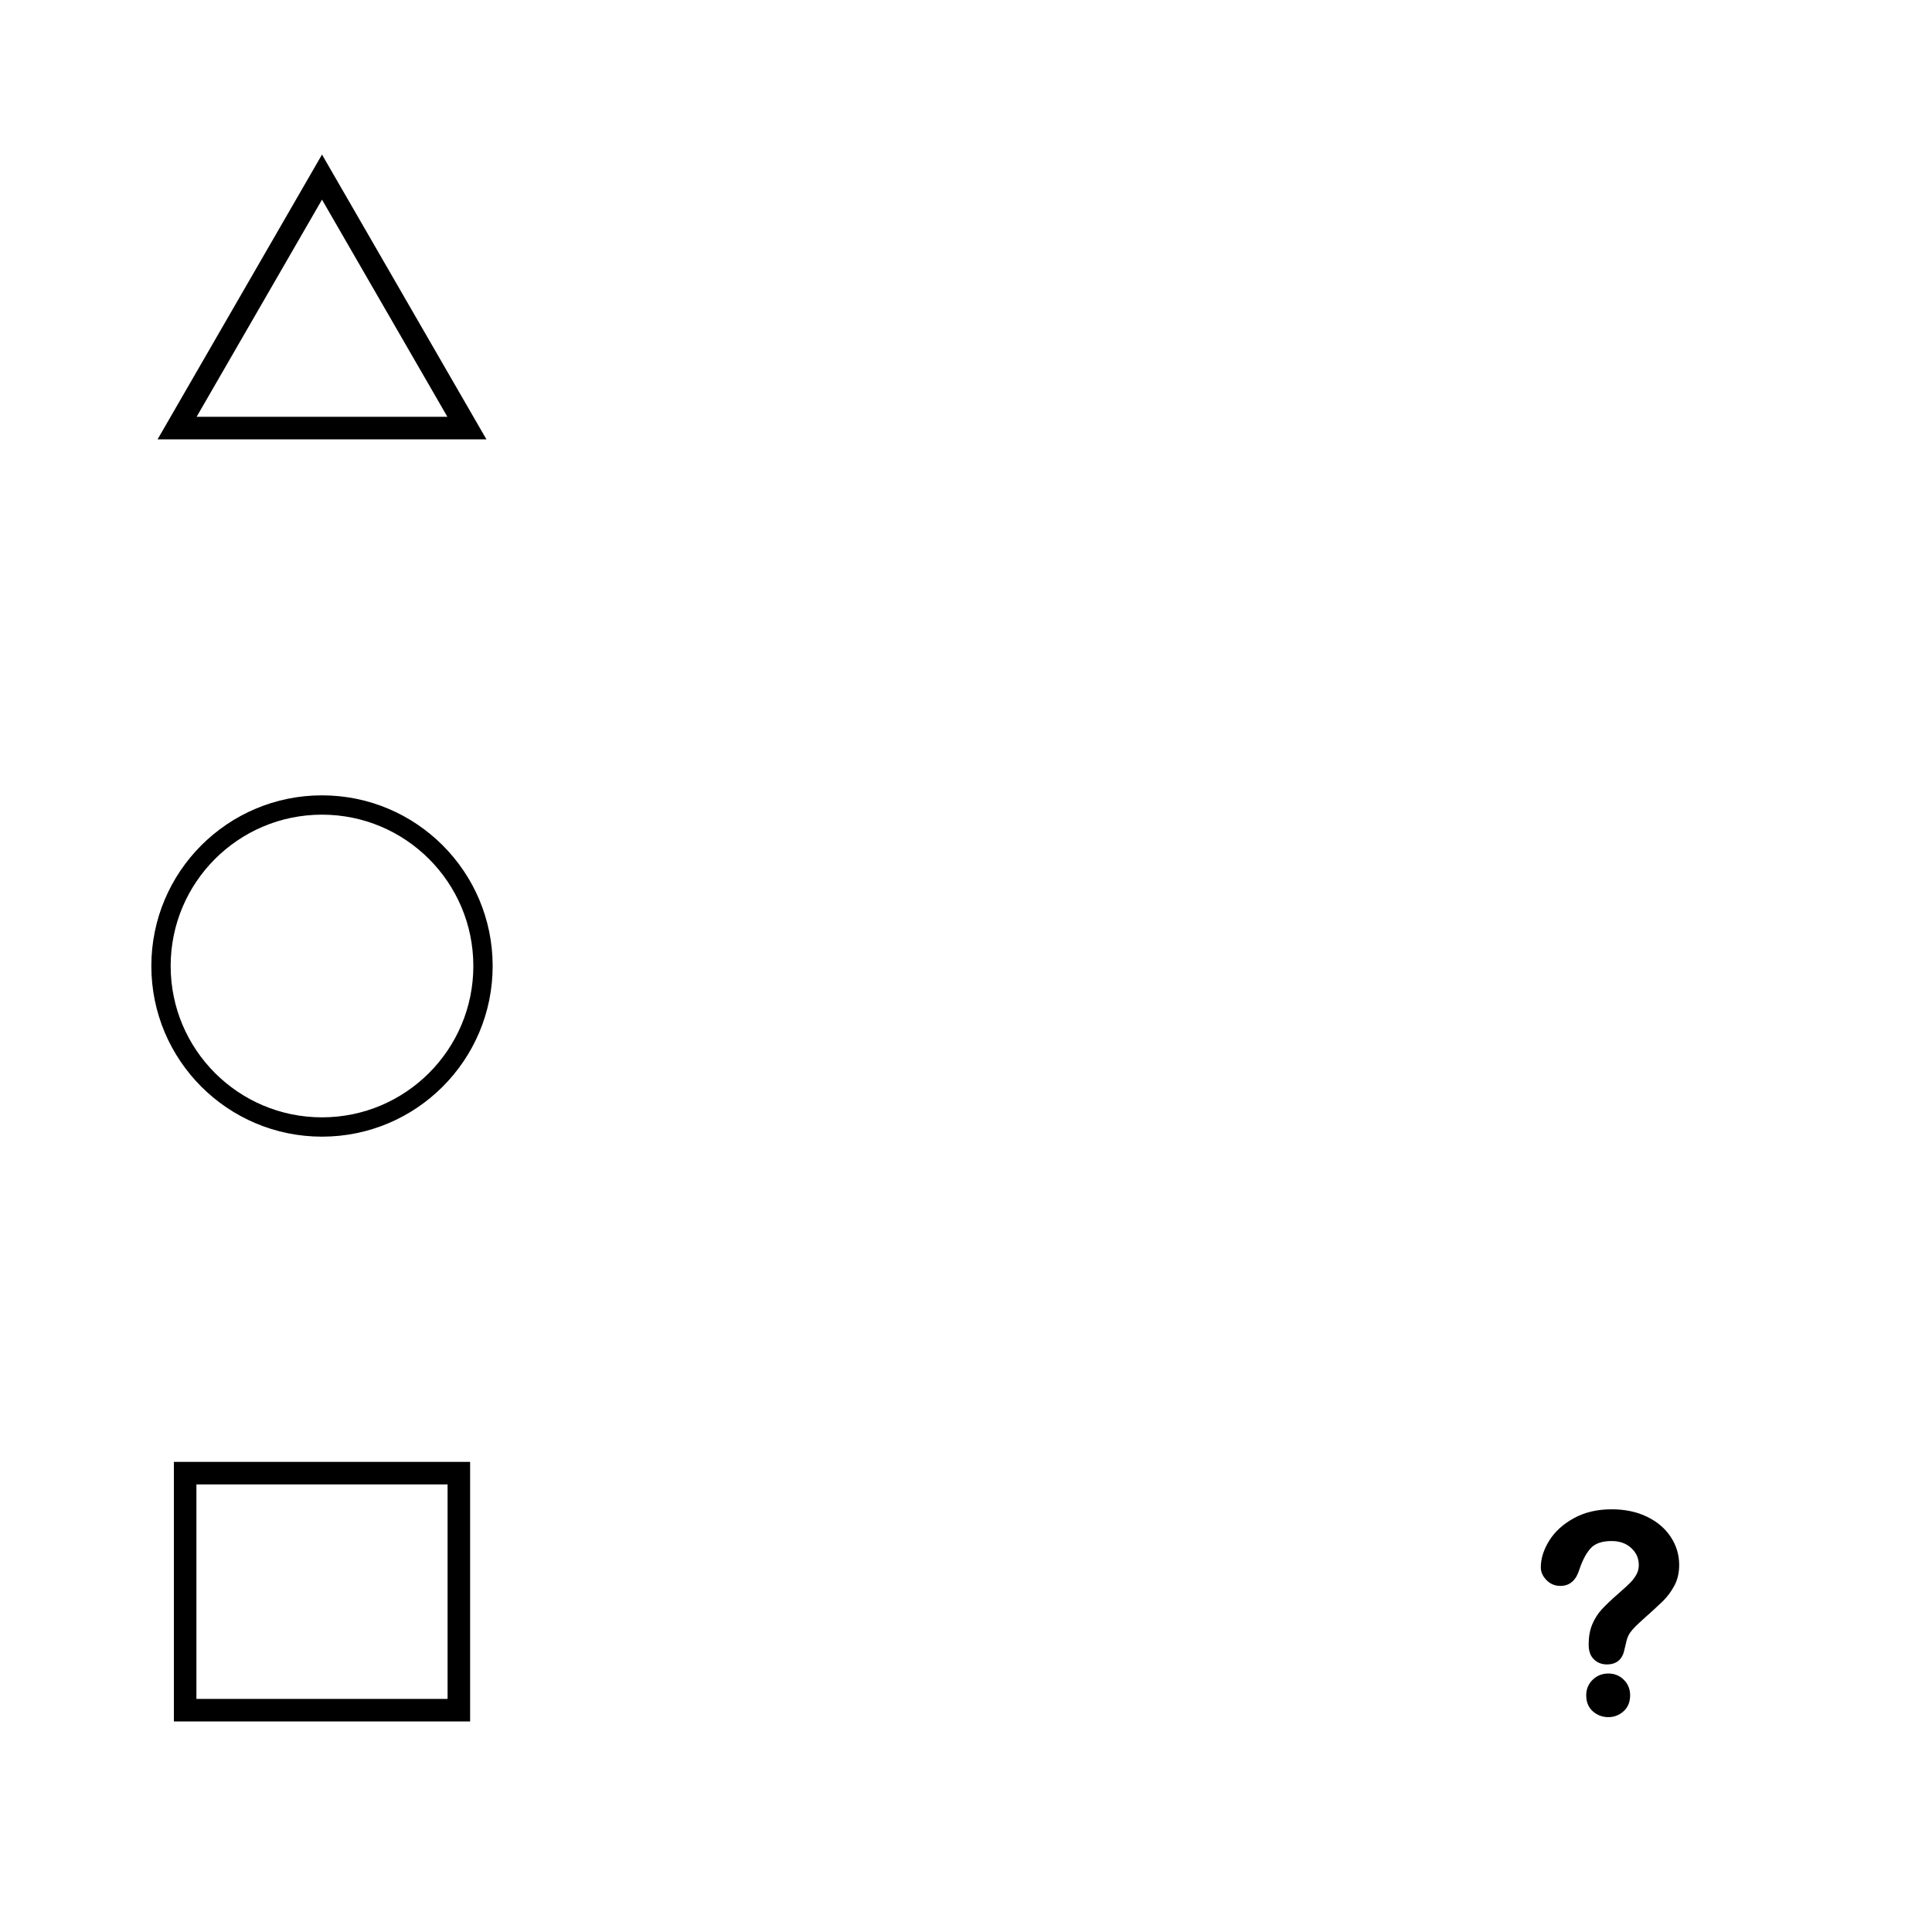
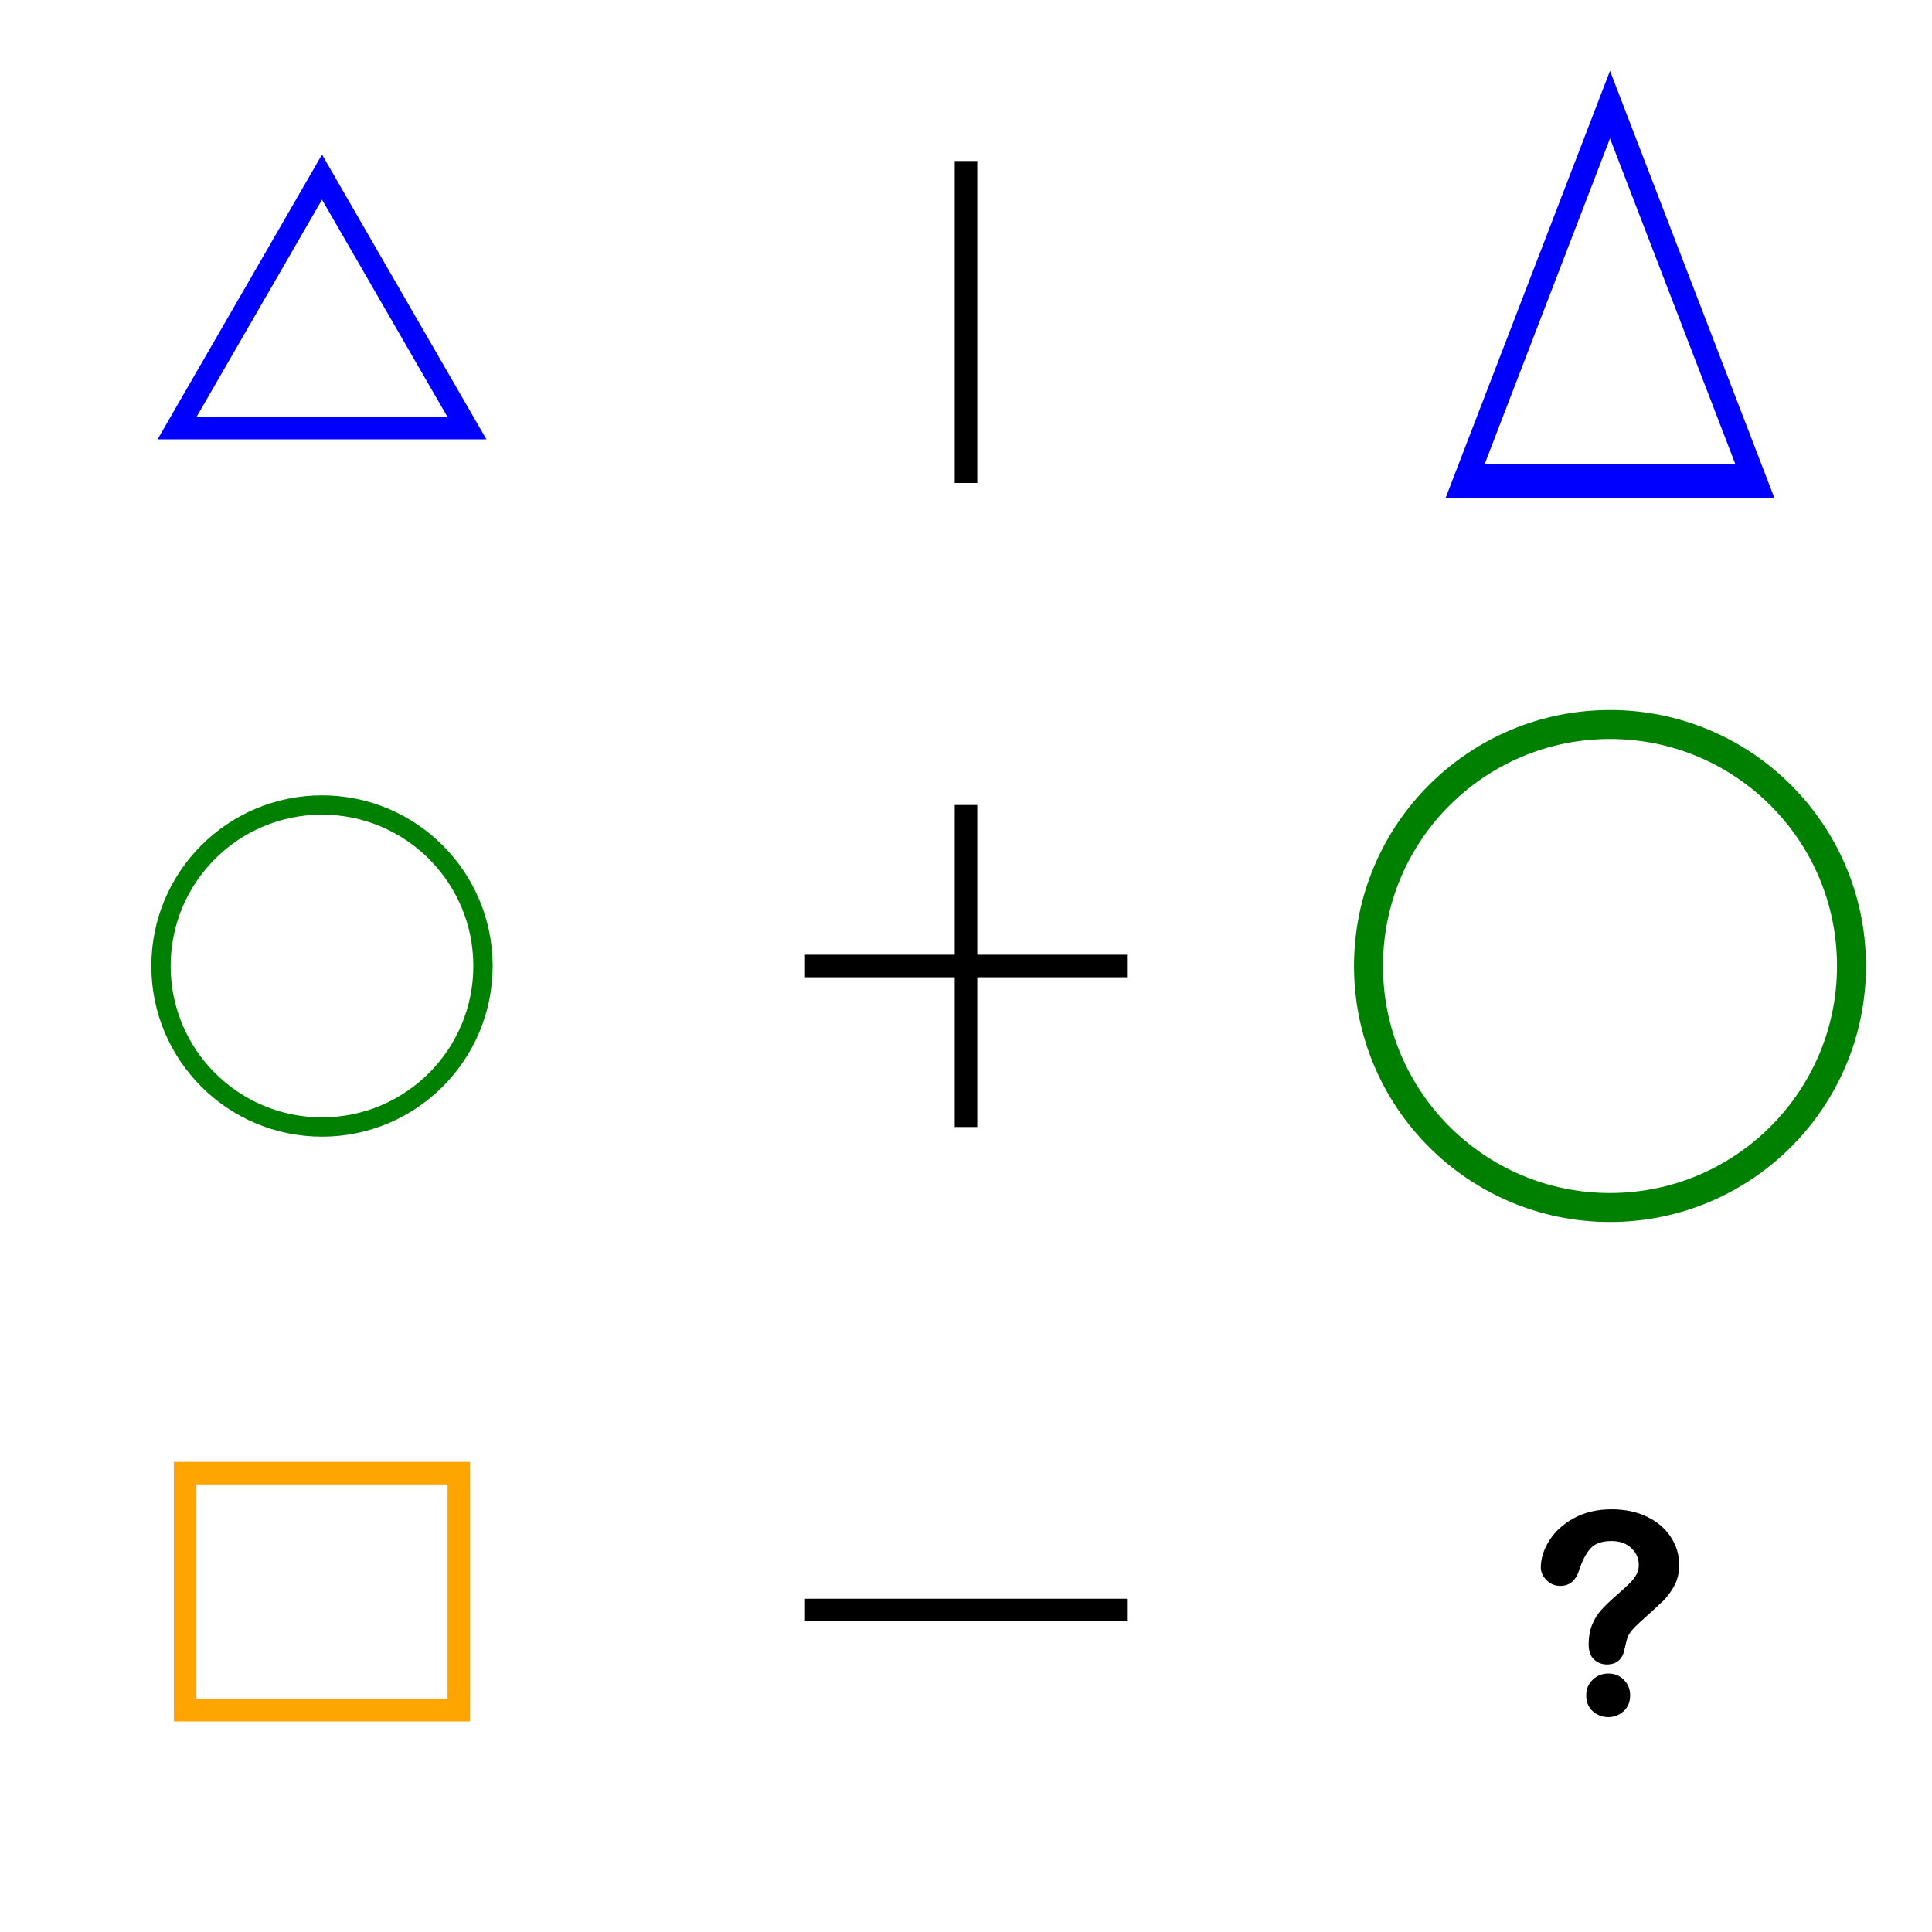
- <svg xmlns="http://www.w3.org/2000/svg" height="600" width="600">
-   <polygon id="Cell_1-1" points="100,55 145,132.942 55,132.942 " style="stroke: black; fill: none; stroke-width: 7; background: black" />
-   <g id="Cell_2-1_Circle" style="stroke: black; fill: none; stroke-width: 6; background: black">
+ <svg xmlns="http://www.w3.org/2000/svg" xmlns:xlink="http://www.w3.org/1999/xlink" height="600" width="600">
+   <polygon id="Cell_1-1_Triangle" points="100,55 145,132.942 55,132.942 " style="stroke: blue; fill: none; background: black; stroke-width: 7" />
+   <line id="Cell_1-2_Line" style="stroke: black; stroke-width: 7" x1="300" x2="300" y1="50" y2="150" />
+   <use transform="translate(500, 100), scale(1,1.5), translate(-500, -100)" x="400" xlink:href="#Cell_1-1_Triangle" y="0" />
+   <g id="Cell_2-1_Circle" style="fill: none; stroke: green; stroke-width: 6; background: black">
    <circle cx="100" cy="300" r="50" />
  </g>
-   <polygon id="Cell_3-1" points="57.5,457.5 142.5,457.5 142.5,531.112 57.5,531.112 " style="fill: none; stroke: black; background: black; stroke-width: 7" />
+   <line id="Cell_2-2-1_Line" style="stroke: black; stroke-width: 7" x1="300" x2="300" y1="250" y2="350" />
+   <line id="Cell_2-2-2_Line" style="stroke: black; stroke-width: 7" x1="250" x2="350" y1="300" y2="300" />
+   <use transform="translate(500, 300), scale(1.5,1.5), translate(-500, -300)" x="400" xlink:href="#Cell_2-1_Circle" y="0" />
+   <polygon id="Cell_3-1_Square" points="57.5,457.5 142.5,457.5 142.5,531.112 57.5,531.112 " style="background: black; stroke-width: 7; fill: none; stroke: orange" />
+   <line id="Cell_3-2_Line" style="stroke: black; stroke-width: 7" x1="250" x2="350" y1="500" y2="500" />
  <g id="Question_Mark" transform="translate(447,403),scale(0.5)">
-     <path d=" M64.028,167.543 c0-5.316,1.706-10.703,5.12-16.16c3.414-5.456,8.395-9.976,14.942-13.557c6.547-3.581,14.187-5.372,22.917-5.372 c8.114,0,15.278,1.497,21.489,4.491s11.011,7.066,14.396,12.213c3.385,5.149,5.079,10.745,5.079,16.789 c0,4.756-0.966,8.926-2.897,12.507c-1.931,3.582-4.225,6.674-6.883,9.276c-2.658,2.602-7.429,6.981-14.313,13.138 c-1.902,1.735-3.428,3.26-4.575,4.575c-1.148,1.315-2,2.518-2.56,3.61c-0.56,1.091-0.993,2.183-1.301,3.274 c-0.308,1.091-0.77,3.008-1.385,5.751c-1.063,5.82-4.393,8.73-9.99,8.73c-2.91,0-5.358-0.952-7.345-2.854 c-1.987-1.902-2.98-4.729-2.98-8.478c0-4.701,0.727-8.772,2.183-12.213c1.455-3.441,3.385-6.464,5.793-9.066 c2.406-2.603,5.652-5.695,9.738-9.276c3.581-3.134,6.17-5.498,7.764-7.093c1.595-1.595,2.939-3.372,4.03-5.331 c1.091-1.959,1.637-4.085,1.637-6.38c0-4.477-1.665-8.255-4.995-11.332c-3.33-3.078-7.624-4.617-12.886-4.618 c-6.157,0-10.69,1.553-13.6,4.659s-5.372,7.682-7.387,13.725c-1.902,6.324-5.513,9.486-10.829,9.486 c-3.134,0-5.778-1.106-7.933-3.316C65.106,172.51,64.028,170.118,64.028,167.543z M104.993,259.546 c-3.414,0-6.394-1.106-8.94-3.316c-2.546-2.21-3.82-5.303-3.82-9.276c0-3.526,1.231-6.492,3.693-8.898s5.485-3.61,9.066-3.61 c3.525,0,6.491,1.204,8.898,3.61c2.406,2.406,3.61,5.372,3.61,8.898c0,3.918-1.259,6.995-3.777,9.234 C111.205,258.427,108.295,259.546,104.993,259.546L104.993,259.546z " style="stroke: #000000; stroke-width: 2; stroke-linecap: round" />
-     <path d=" M66.442,165.975 c-0.402-0.312,2.335-13.873,12.335-21.54c7.669-5.88,12.777-7.164,17.563-8.364c3.683-0.923,9.684-1.301,14.219-0.836 c0,0-10.023,3.719-14.266,5.271c-4.379,1.601-11.379,4.037-15.543,7.633C76.585,151.735,66.442,165.975,66.442,165.975z " style="stroke: #000000; stroke-linecap: round; stroke-width: 2" />
-     <path d=" M96.475,253.175 c0,0-5.241-9.331,2.785-14.406c7.454-4.714,12.732,1.087,12.732,1.087s-7.048,1.012-9.914,3.046 C98.522,245.425,96.475,253.175,96.475,253.175L96.475,253.175z " style="stroke: #000000; stroke-linecap: round; stroke-width: 2" />
+     <path d=" M64.028,167.543 c0-5.316,1.706-10.703,5.12-16.16c3.414-5.456,8.395-9.976,14.942-13.557c6.547-3.581,14.187-5.372,22.917-5.372 c8.114,0,15.278,1.497,21.489,4.491s11.011,7.066,14.396,12.213c3.385,5.149,5.079,10.745,5.079,16.789 c0,4.756-0.966,8.926-2.897,12.507c-1.931,3.582-4.225,6.674-6.883,9.276c-2.658,2.602-7.429,6.981-14.313,13.138 c-1.902,1.735-3.428,3.26-4.575,4.575c-1.148,1.315-2,2.518-2.56,3.61c-0.56,1.091-0.993,2.183-1.301,3.274 c-0.308,1.091-0.77,3.008-1.385,5.751c-1.063,5.82-4.393,8.73-9.99,8.73c-2.91,0-5.358-0.952-7.345-2.854 c-1.987-1.902-2.98-4.729-2.98-8.478c0-4.701,0.727-8.772,2.183-12.213c1.455-3.441,3.385-6.464,5.793-9.066 c2.406-2.603,5.652-5.695,9.738-9.276c3.581-3.134,6.17-5.498,7.764-7.093c1.595-1.595,2.939-3.372,4.03-5.331 c1.091-1.959,1.637-4.085,1.637-6.38c0-4.477-1.665-8.255-4.995-11.332c-3.33-3.078-7.624-4.617-12.886-4.618 c-6.157,0-10.69,1.553-13.6,4.659s-5.372,7.682-7.387,13.725c-1.902,6.324-5.513,9.486-10.829,9.486 c-3.134,0-5.778-1.106-7.933-3.316C65.106,172.51,64.028,170.118,64.028,167.543z M104.993,259.546 c-3.414,0-6.394-1.106-8.94-3.316c-2.546-2.21-3.82-5.303-3.82-9.276c0-3.526,1.231-6.492,3.693-8.898s5.485-3.61,9.066-3.61 c3.525,0,6.491,1.204,8.898,3.61c2.406,2.406,3.61,5.372,3.61,8.898c0,3.918-1.259,6.995-3.777,9.234 C111.205,258.427,108.295,259.546,104.993,259.546L104.993,259.546z " style="stroke: #000000; stroke-linecap: round; stroke-width: 2" />
+     <path d=" M66.442,165.975 c-0.402-0.312,2.335-13.873,12.335-21.54c7.669-5.88,12.777-7.164,17.563-8.364c3.683-0.923,9.684-1.301,14.219-0.836 c0,0-10.023,3.719-14.266,5.271c-4.379,1.601-11.379,4.037-15.543,7.633C76.585,151.735,66.442,165.975,66.442,165.975z " style="stroke-width: 2; stroke-linecap: round; stroke: #000000" />
+     <path d=" M96.475,253.175 c0,0-5.241-9.331,2.785-14.406c7.454-4.714,12.732,1.087,12.732,1.087s-7.048,1.012-9.914,3.046 C98.522,245.425,96.475,253.175,96.475,253.175L96.475,253.175z " style="stroke-linecap: round; stroke-width: 2; stroke: #000000" />
  </g>
</svg>
